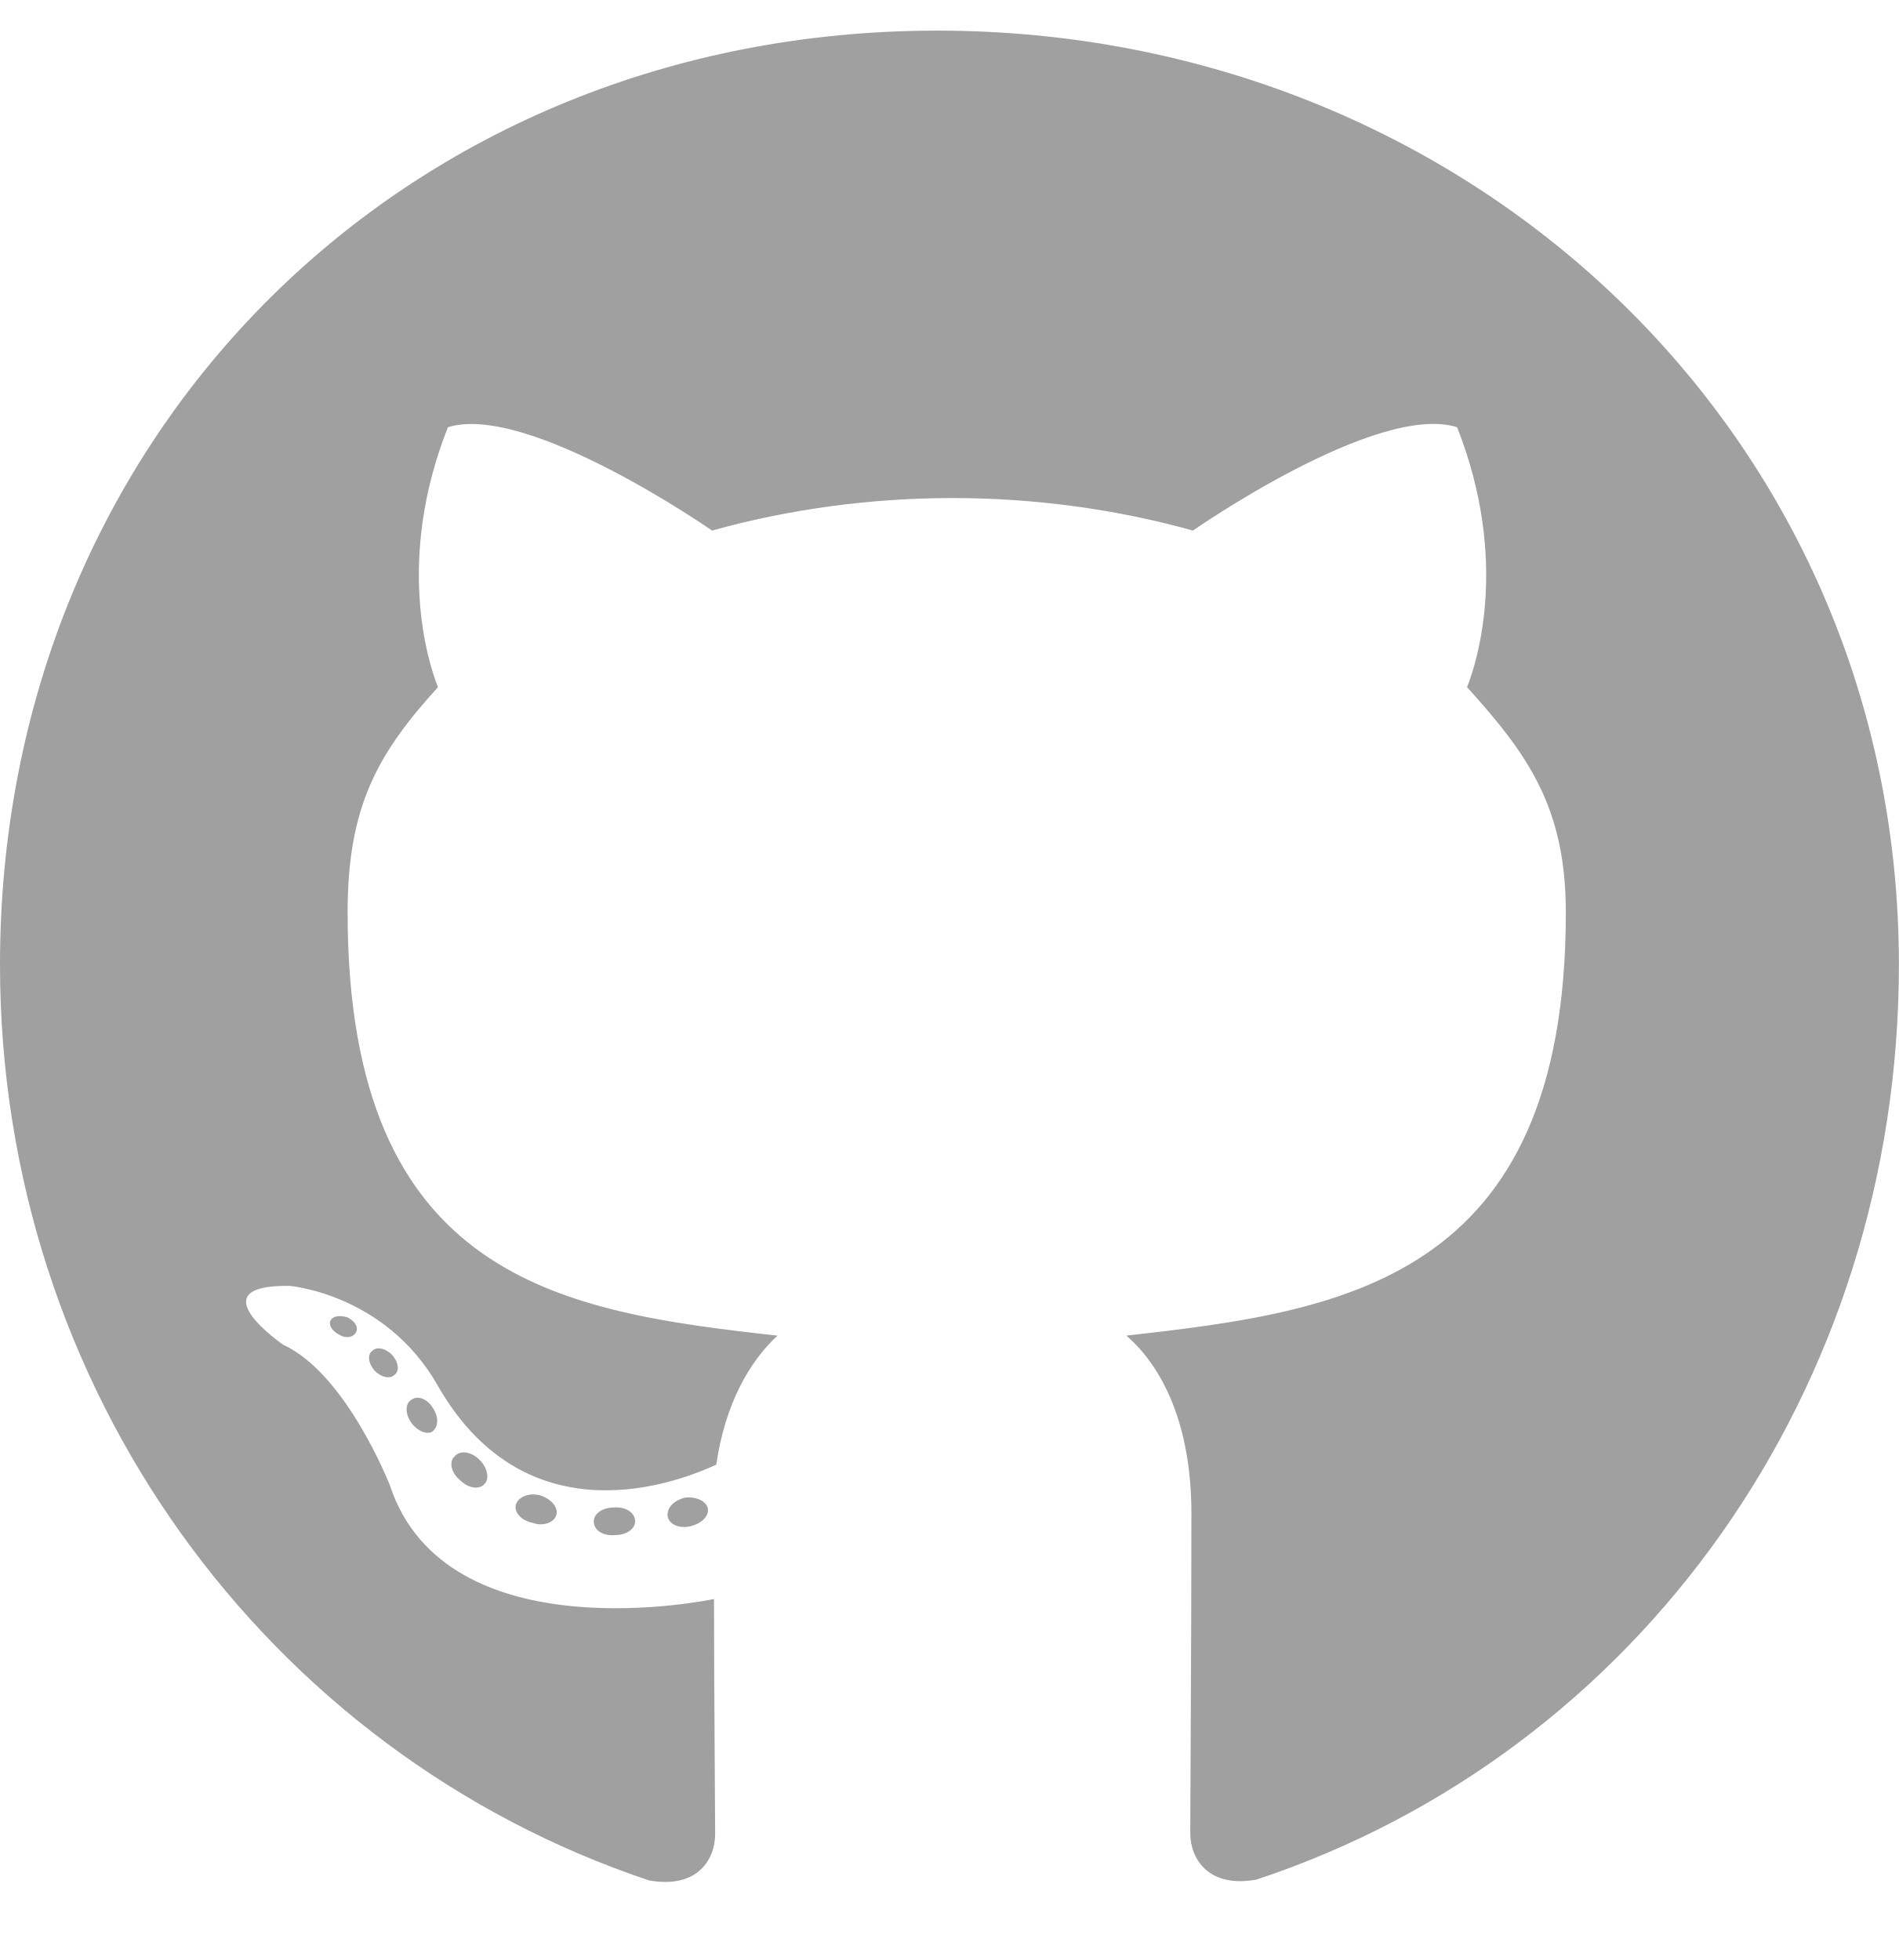
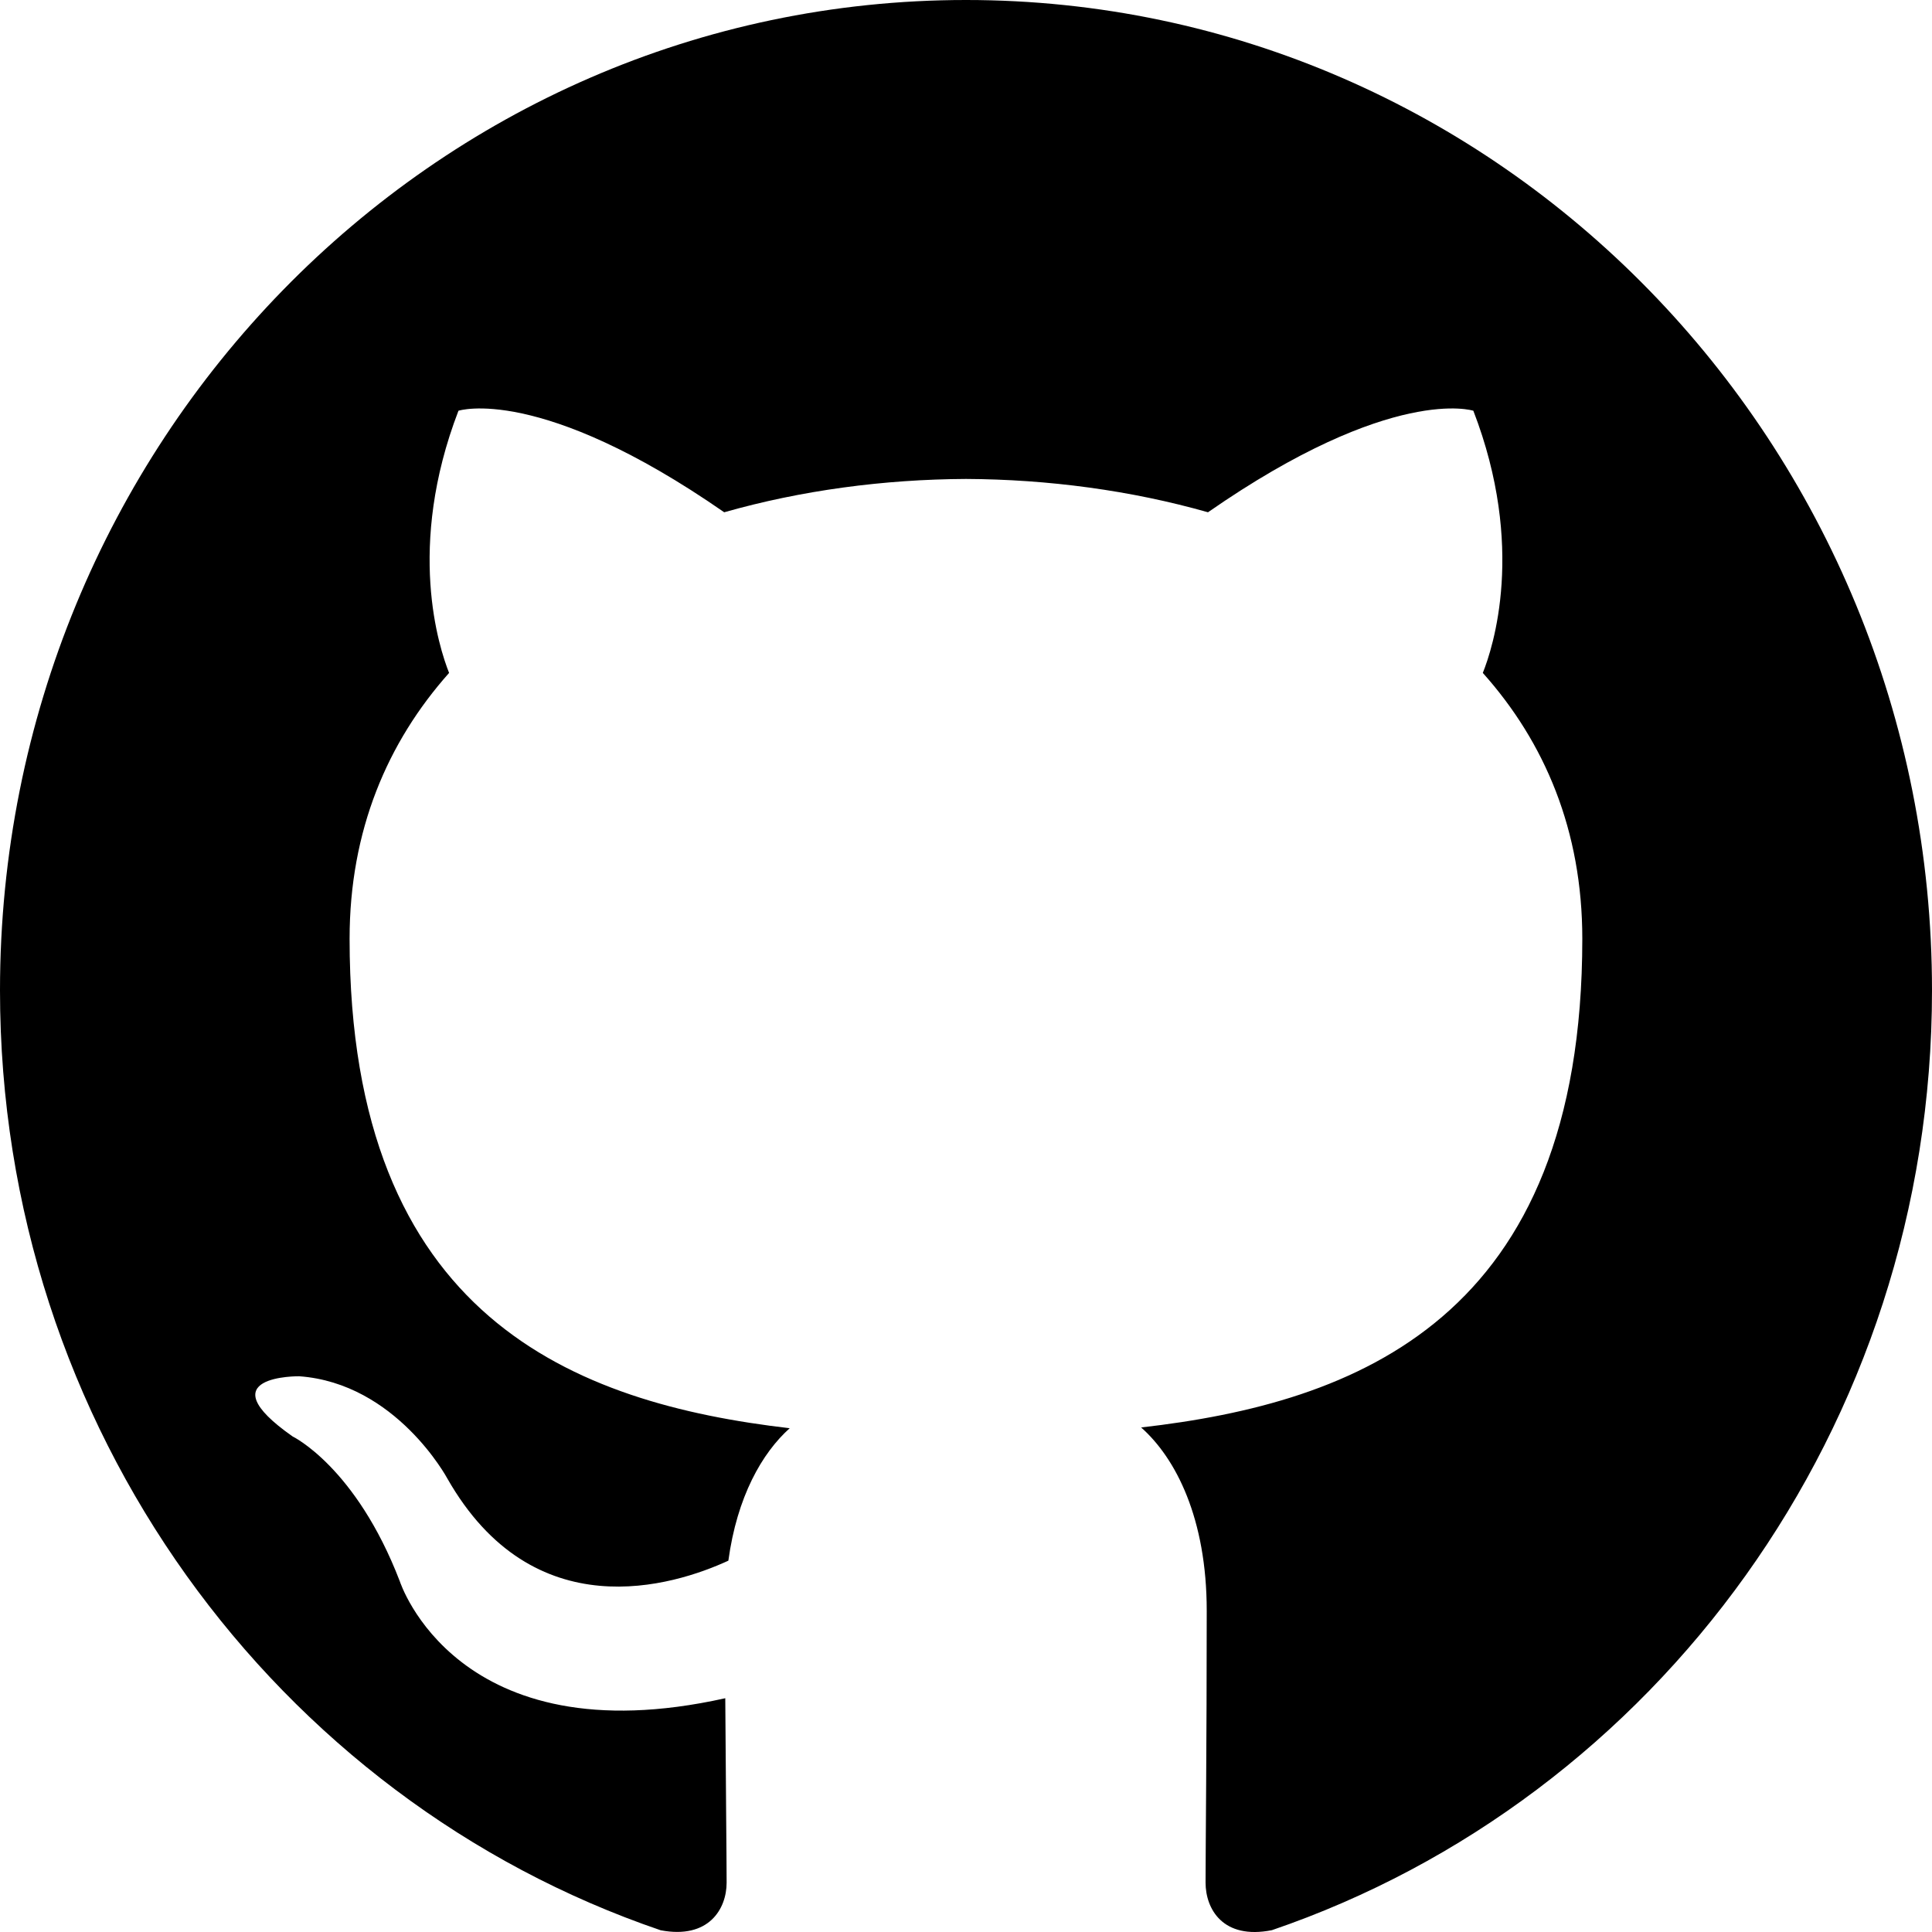
- <svg xmlns="http://www.w3.org/2000/svg" viewBox="0 0 496 512">
-   <path fill="#a0a0a0" d="M165.9 397.4c0 2-2.3 3.6-5.2 3.6-3.3 .3-5.6-1.3-5.6-3.6 0-2 2.3-3.6 5.2-3.6 3-.3 5.6 1.3 5.6 3.6zm-31.1-4.5c-.7 2 1.3 4.3 4.3 4.9 2.6 1 5.6 0 6.2-2s-1.3-4.3-4.3-5.2c-2.6-.7-5.5 .3-6.2 2.3zm44.2-1.7c-2.9 .7-4.9 2.6-4.6 4.9 .3 2 2.9 3.3 5.9 2.6 2.9-.7 4.9-2.6 4.6-4.6-.3-1.9-3-3.2-5.9-2.9zM244.8 8C106.1 8 0 113.3 0 252c0 110.9 69.8 205.8 169.5 239.2 12.8 2.3 17.3-5.6 17.3-12.1 0-6.2-.3-40.4-.3-61.4 0 0-70 15-84.7-29.8 0 0-11.4-29.1-27.8-36.6 0 0-22.9-15.7 1.6-15.4 0 0 24.9 2 38.6 25.8 21.9 38.6 58.6 27.5 72.9 20.9 2.3-16 8.8-27.1 16-33.7-55.9-6.2-112.3-14.3-112.3-110.5 0-27.5 7.6-41.3 23.6-58.9-2.6-6.5-11.1-33.3 2.6-67.9 20.9-6.5 69 27 69 27 20-5.6 41.5-8.5 62.8-8.5s42.8 2.9 62.8 8.5c0 0 48.1-33.6 69-27 13.7 34.7 5.2 61.4 2.6 67.9 16 17.7 25.8 31.5 25.8 58.9 0 96.5-58.9 104.2-114.8 110.5 9.2 7.9 17 22.9 17 46.4 0 33.7-.3 75.4-.3 83.6 0 6.5 4.6 14.4 17.3 12.1C428.2 457.8 496 362.9 496 252 496 113.3 383.5 8 244.8 8zM97.2 352.9c-1.3 1-1 3.3 .7 5.2 1.6 1.6 3.9 2.3 5.2 1 1.3-1 1-3.3-.7-5.2-1.6-1.6-3.9-2.3-5.2-1zm-10.8-8.1c-.7 1.3 .3 2.9 2.3 3.9 1.6 1 3.6 .7 4.3-.7 .7-1.3-.3-2.9-2.3-3.9-2-.6-3.6-.3-4.3 .7zm32.4 35.6c-1.6 1.3-1 4.3 1.3 6.2 2.3 2.3 5.2 2.6 6.5 1 1.3-1.3 .7-4.3-1.3-6.2-2.2-2.3-5.2-2.6-6.5-1zm-11.4-14.7c-1.6 1-1.6 3.6 0 5.9 1.6 2.3 4.3 3.3 5.6 2.3 1.6-1.3 1.6-3.9 0-6.2-1.4-2.3-4-3.3-5.6-2z" />
+ <svg xmlns="http://www.w3.org/2000/svg" width="800px" height="800px" viewBox="0 0 20 20" version="1.1">
+   <defs>
+ 
+ </defs>
+   <g id="Page-1" stroke="none" stroke-width="1" fill="none" fill-rule="evenodd">
+     <g id="Dribbble-Light-Preview" transform="translate(-140, -7559)" fill="#000000">
+       <g id="icons" transform="translate(56, 160)">
+         <path d="M94,7399 C99.523,7399 104,7403.59 104,7409.253 C104,7413.782 101.138,7417.624 97.167,7418.981 C96.66,7419.082 96.48,7418.762 96.48,7418.489 C96.48,7418.151 96.492,7417.047 96.492,7415.675 C96.492,7414.719 96.172,7414.095 95.813,7413.777 C98.04,7413.523 100.38,7412.656 100.38,7408.718 C100.38,7407.598 99.992,7406.684 99.35,7405.966 C99.454,7405.707 99.797,7404.664 99.252,7403.252 C99.252,7403.252 98.414,7402.977 96.505,7404.303 C95.706,7404.076 94.85,7403.962 94,7403.958 C93.15,7403.962 92.295,7404.076 91.497,7404.303 C89.586,7402.977 88.746,7403.252 88.746,7403.252 C88.203,7404.664 88.546,7405.707 88.649,7405.966 C88.01,7406.684 87.619,7407.598 87.619,7408.718 C87.619,7412.646 89.954,7413.526 92.175,7413.785 C91.889,7414.041 91.63,7414.493 91.54,7415.156 C90.97,7415.418 89.522,7415.871 88.63,7414.304 C88.63,7414.304 88.101,7413.319 87.097,7413.247 C87.097,7413.247 86.122,7413.234 87.029,7413.87 C87.029,7413.87 87.684,7414.185 88.139,7415.37 C88.139,7415.37 88.726,7417.2 91.508,7416.58 C91.513,7417.437 91.522,7418.245 91.522,7418.489 C91.522,7418.76 91.338,7419.077 90.839,7418.982 C86.865,7417.627 84,7413.783 84,7409.253 C84,7403.59 88.478,7399 94,7399" id="github-[#142]">
+ 
+ </path>
+       </g>
+     </g>
+   </g>
</svg>
